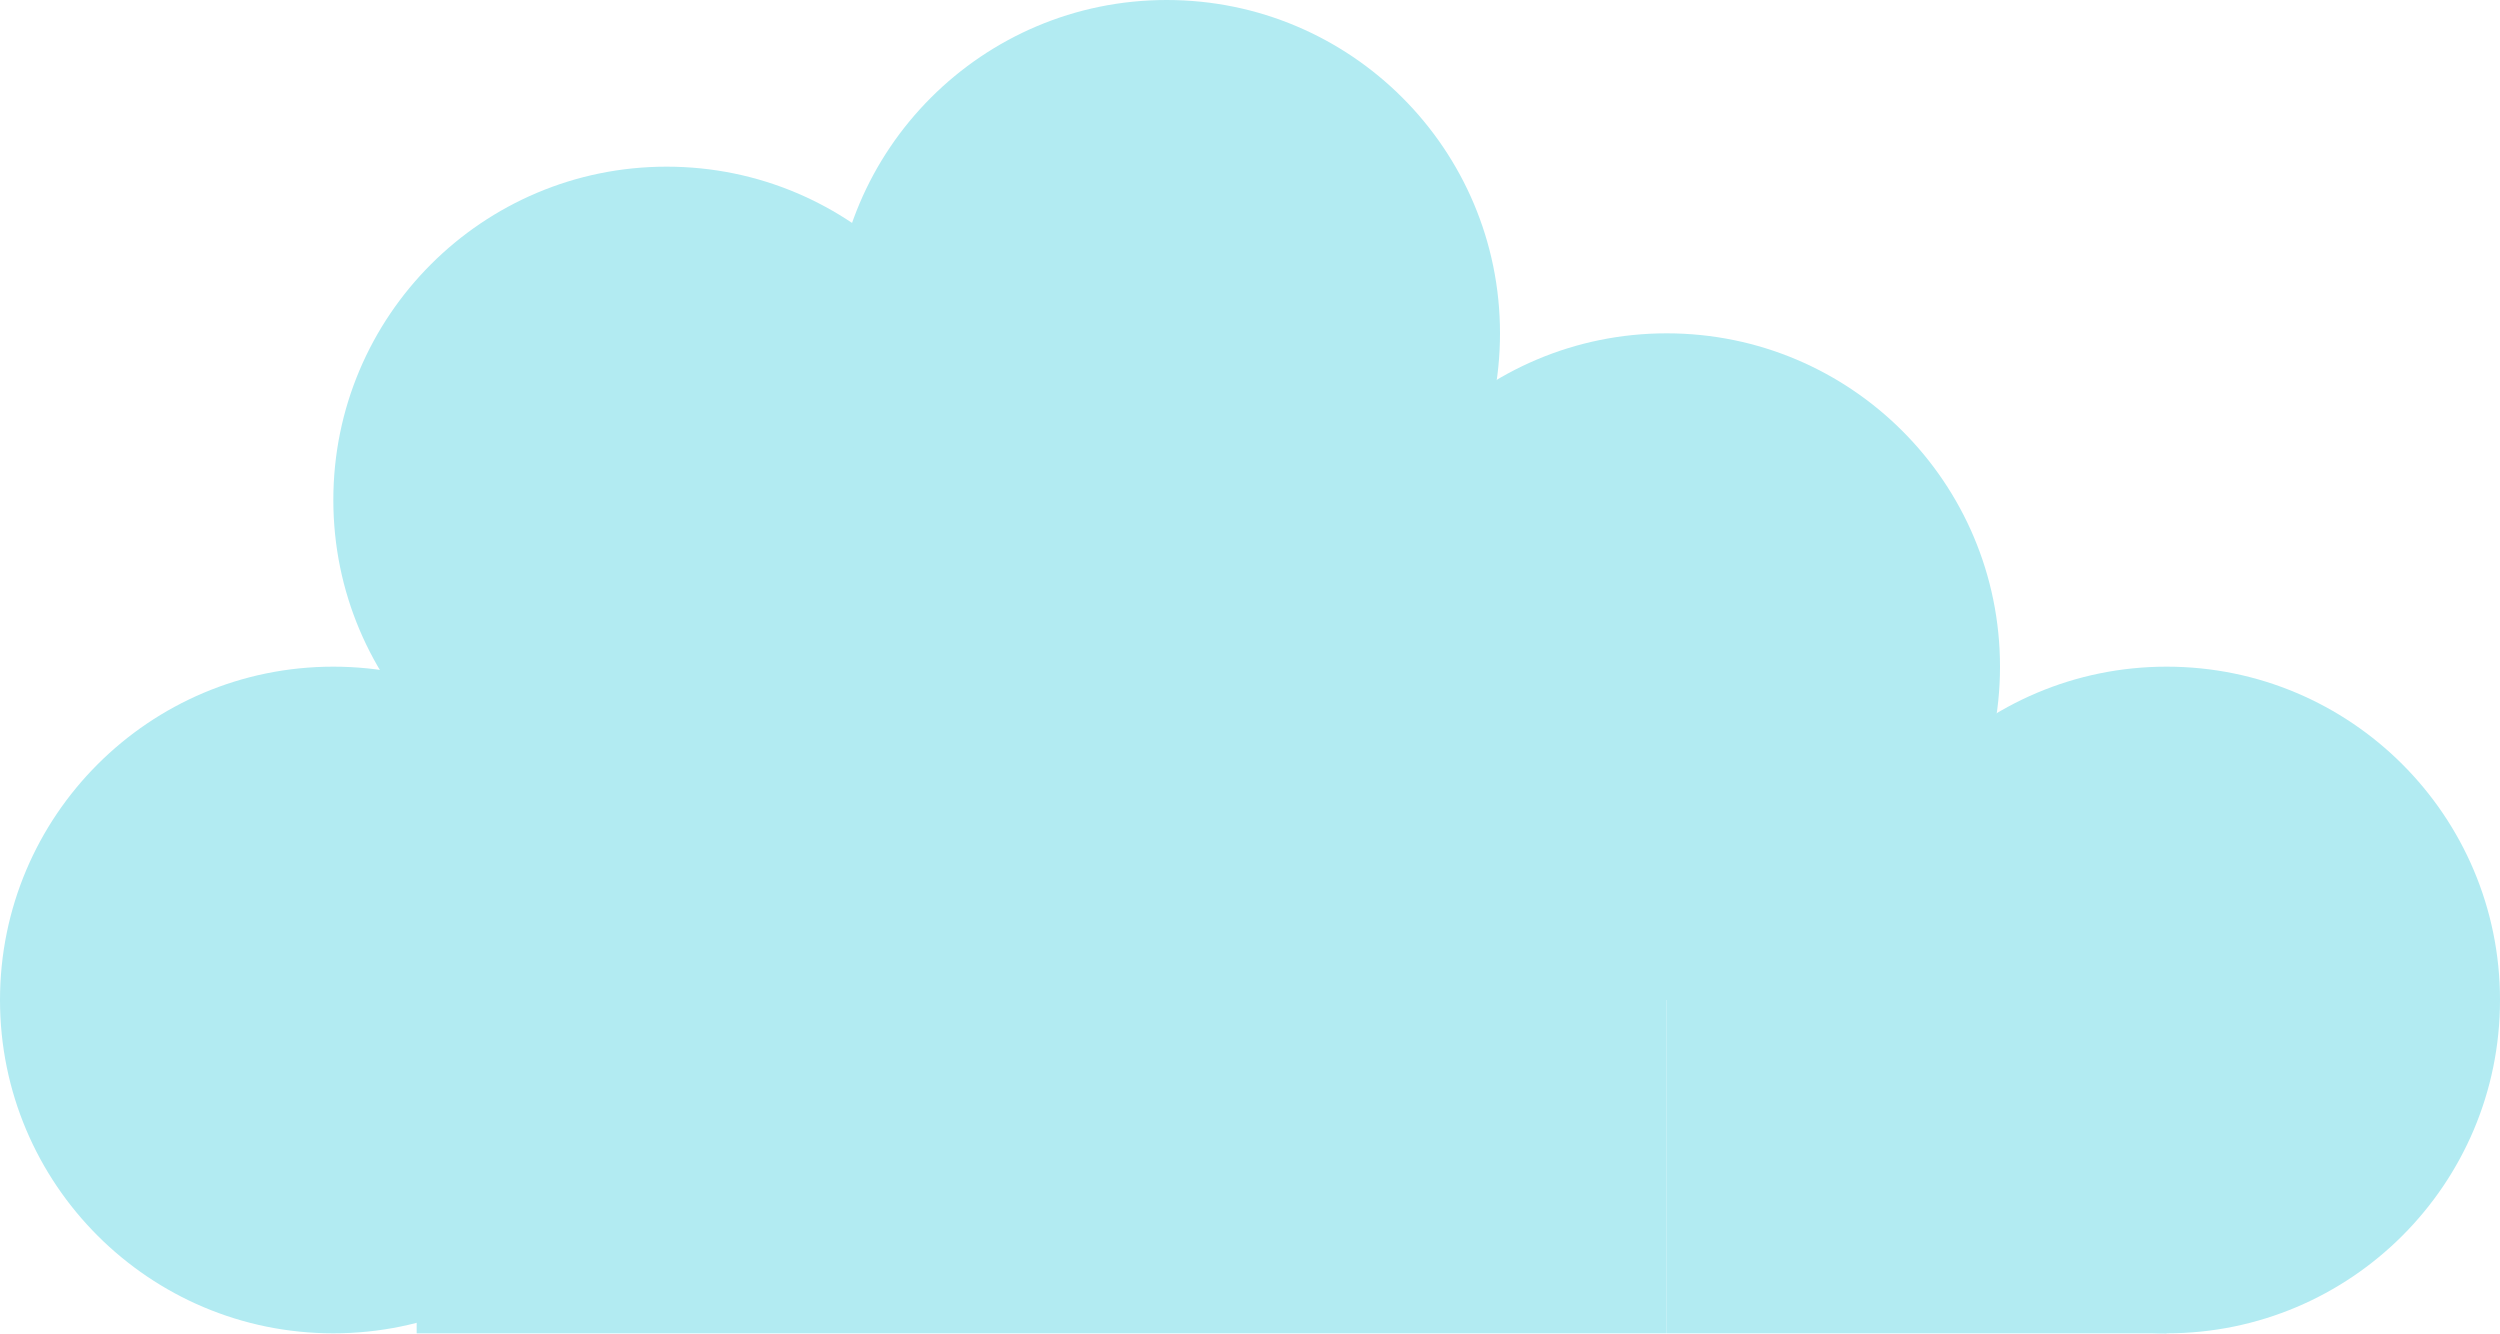
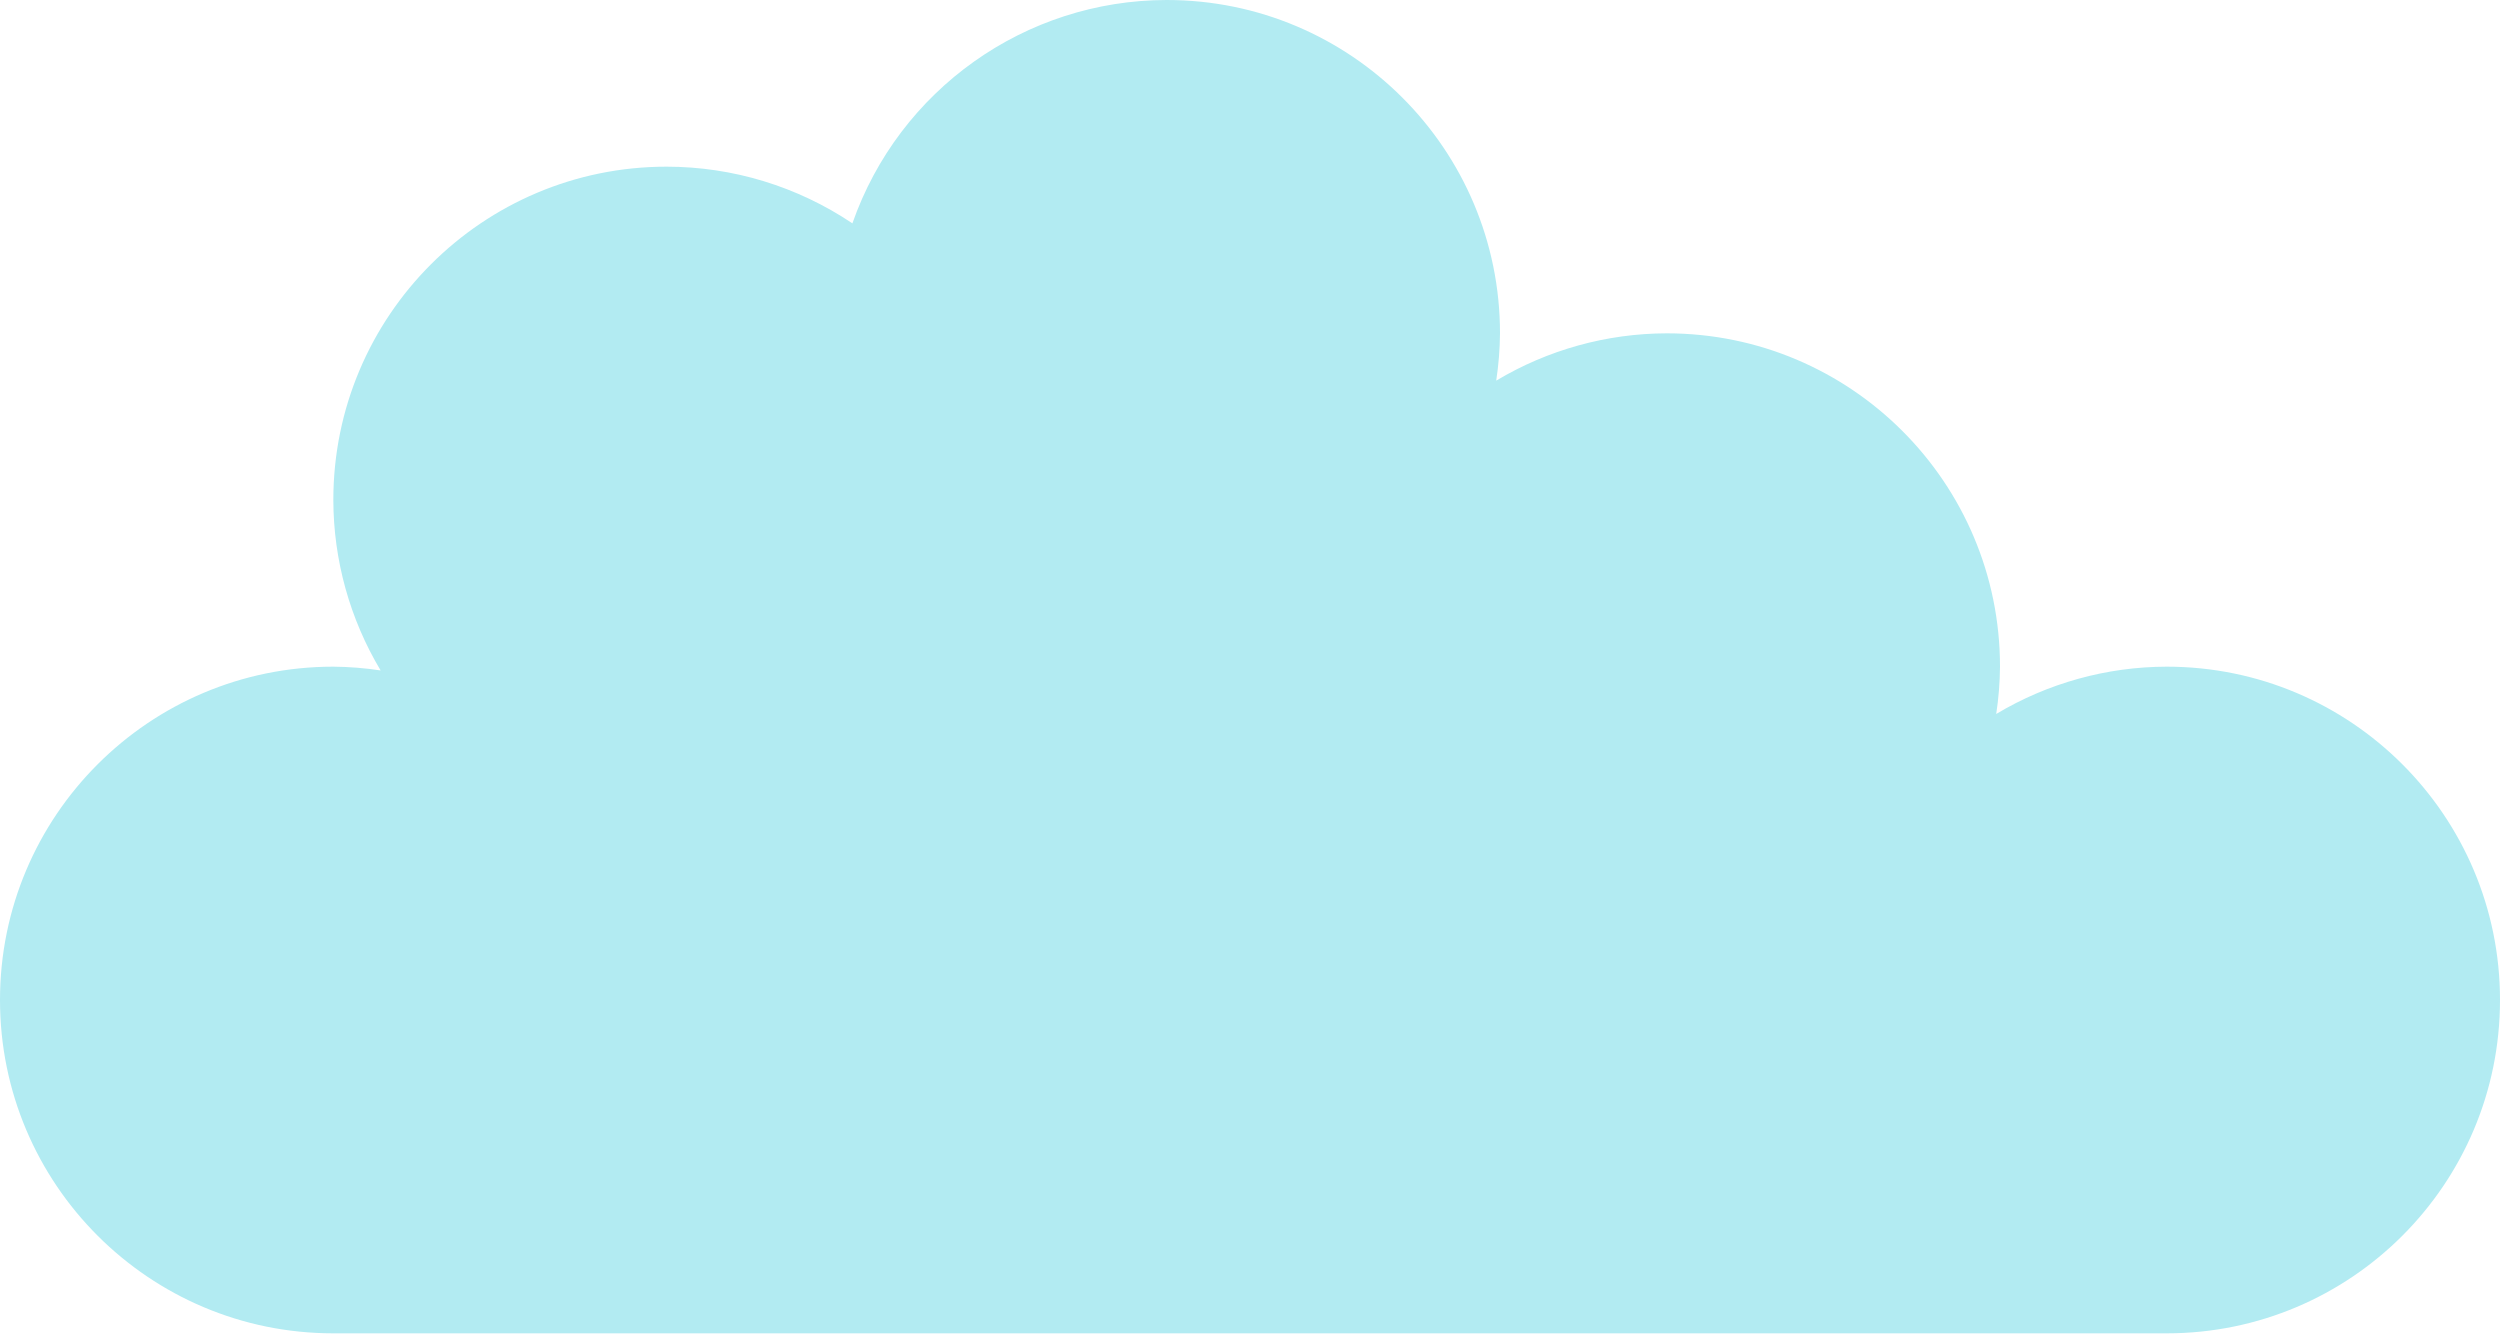
<svg xmlns="http://www.w3.org/2000/svg" version="1.1" id="svg2" viewBox="0 0 240 128" height="128" width="240">
  <defs id="defs4">
    </defs>
-   <g id="layer3" transform="translate(-256,-95.99999)" />
+   <g id="layer3" transform="translate(-256,-95.99999)" style="display:none">
+     <rect style="opacity:1;fill:#2196f3;fill-opacity:1;stroke:none;stroke-width:3;stroke-linecap:round;stroke-linejoin:round;stroke-miterlimit:4;stroke-dasharray:none;stroke-opacity:1" id="rect4264" width="240" height="128" x="256" y="96" />
+   </g>
  <g id="layer1" transform="translate(-256,-892.3622)" style="opacity:1">
    <circle cy="1000.783" cx="134.486" id="circle6279" style="display:inline;opacity:1;fill:#ff9800;fill-opacity:1;stroke:none;stroke-width:4;stroke-linecap:round;stroke-linejoin:round;stroke-miterlimit:4;stroke-dasharray:none;stroke-opacity:1" r="0" />
  </g>
-   <g id="layer2" transform="translate(-256,-95.99999)" />
-   <g id="layer4" transform="translate(-256,-95.99999)" />
-   <g style="display:inline;opacity:1" id="g5021" transform="translate(-256,-540.3622)">
-     <circle r="32" cy="636.362" cx="288" id="path5005" style="opacity:1;fill:#b2ebf2;fill-opacity:1;stroke:none;stroke-width:4;stroke-linecap:round;stroke-linejoin:round;stroke-miterlimit:4;stroke-dasharray:none;stroke-opacity:1" />
-     <circle style="opacity:1;fill:#b2ebf2;fill-opacity:1;stroke:none;stroke-width:4;stroke-linecap:round;stroke-linejoin:round;stroke-miterlimit:4;stroke-dasharray:none;stroke-opacity:1" id="circle5009" cx="320" cy="588.362" r="32" />
-     <circle r="32" cy="572.362" cx="368" id="circle5011" style="opacity:1;fill:#b2ebf2;fill-opacity:1;stroke:none;stroke-width:4;stroke-linecap:round;stroke-linejoin:round;stroke-miterlimit:4;stroke-dasharray:none;stroke-opacity:1" />
-     <circle style="opacity:1;fill:#b2ebf2;fill-opacity:1;stroke:none;stroke-width:4;stroke-linecap:round;stroke-linejoin:round;stroke-miterlimit:4;stroke-dasharray:none;stroke-opacity:1" id="circle5013" cx="416" cy="604.362" r="32" />
-     <circle r="32" cy="636.362" cx="464" id="circle5015" style="opacity:1;fill:#b2ebf2;fill-opacity:1;stroke:none;stroke-width:4;stroke-linecap:round;stroke-linejoin:round;stroke-miterlimit:4;stroke-dasharray:none;stroke-opacity:1" />
-     <rect y="588.362" x="296" height="80" width="120" id="rect5017" style="opacity:1;fill:#b2ebf2;fill-opacity:1;stroke:none;stroke-width:4;stroke-linecap:round;stroke-linejoin:round;stroke-miterlimit:4;stroke-dasharray:none;stroke-opacity:1" />
-     <rect y="620.362" x="416" height="48" width="48" id="rect5019" style="opacity:1;fill:#b2ebf2;fill-opacity:1;stroke:none;stroke-width:4;stroke-linecap:round;stroke-linejoin:round;stroke-miterlimit:4;stroke-dasharray:none;stroke-opacity:1" />
-   </g>
+   <path style="opacity:1;fill:#b2ebf2;fill-opacity:1;stroke:none;stroke-width:4;stroke-linecap:round;stroke-linejoin:round;stroke-miterlimit:4;stroke-dasharray:none;stroke-opacity:1" d="M 112,0 C 98.41,0.016 86.313,8.614 81.83,21.443 76.559,17.9 70.352,16.005 64,16 46.327,16 32,30.327 32,48 c 0.012,5.764 1.581,11.417 4.541,16.363 C 35.038,64.134 33.52,64.013 32,64 14.327,64 0,78.327 0,96 c 0,17.673 14.327,32 32,32 58.667,0 117.333,0 176,0 17.673,0 32,-14.327 32,-32 0,-17.673 -14.327,-32 -32,-32 -5.764,0.012 -11.417,1.581 -16.363,4.541 C 191.866,67.038 191.987,65.52 192,64 192,46.327 177.673,32 160,32 c -5.764,0.012 -11.417,1.581 -16.363,4.541 C 143.866,35.038 143.987,33.52 144,32 144,14.327 129.673,0 112,0 Z" id="path5005" />
</svg>
